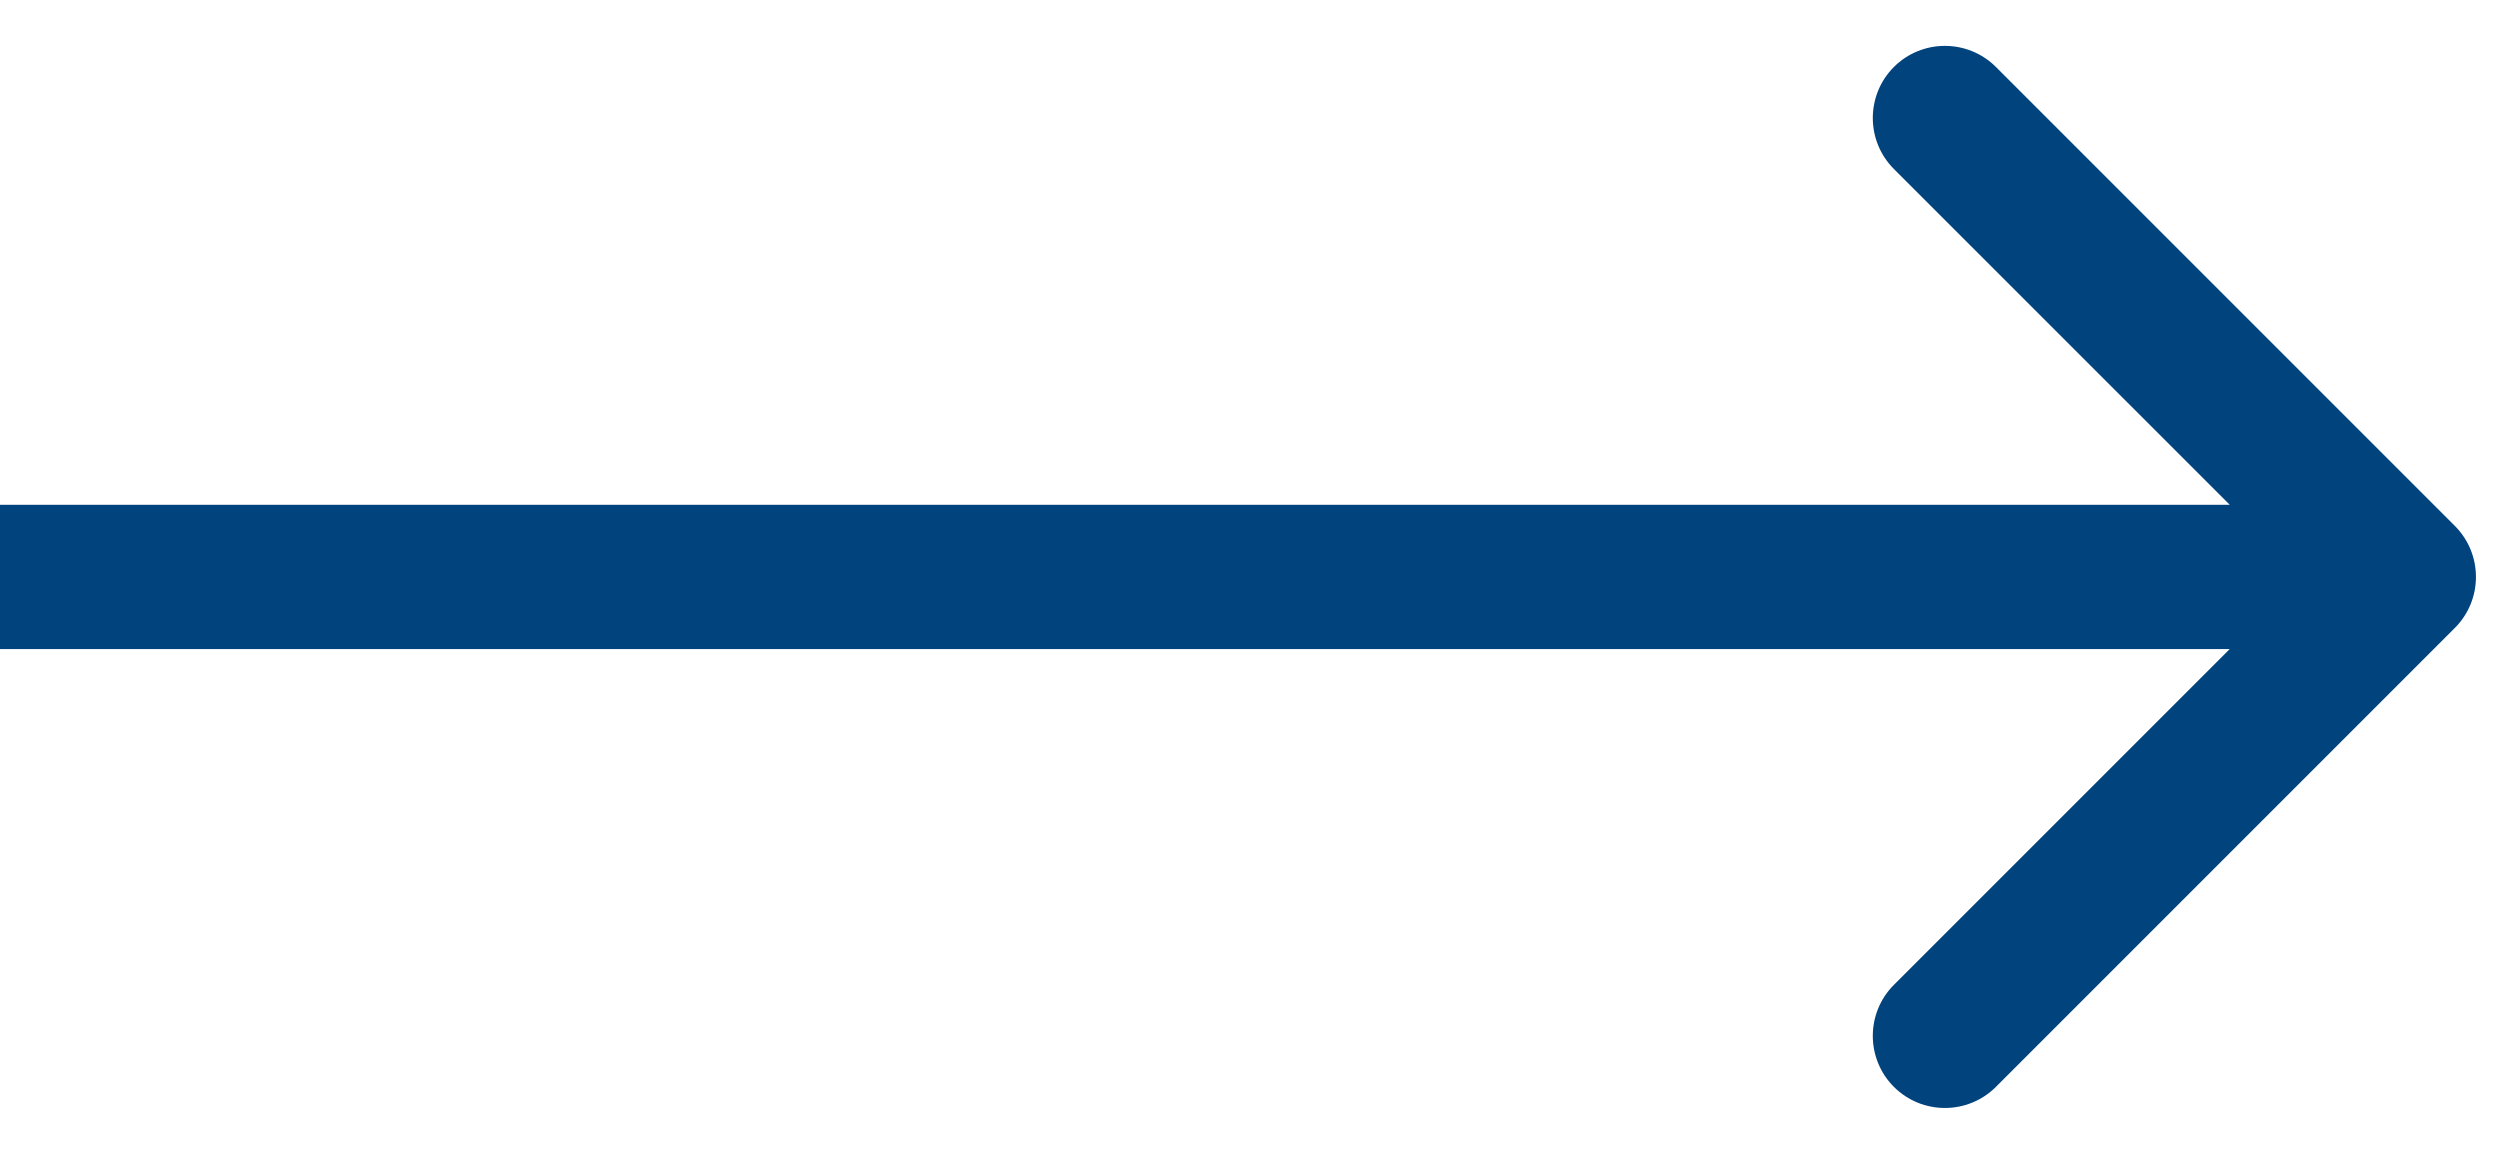
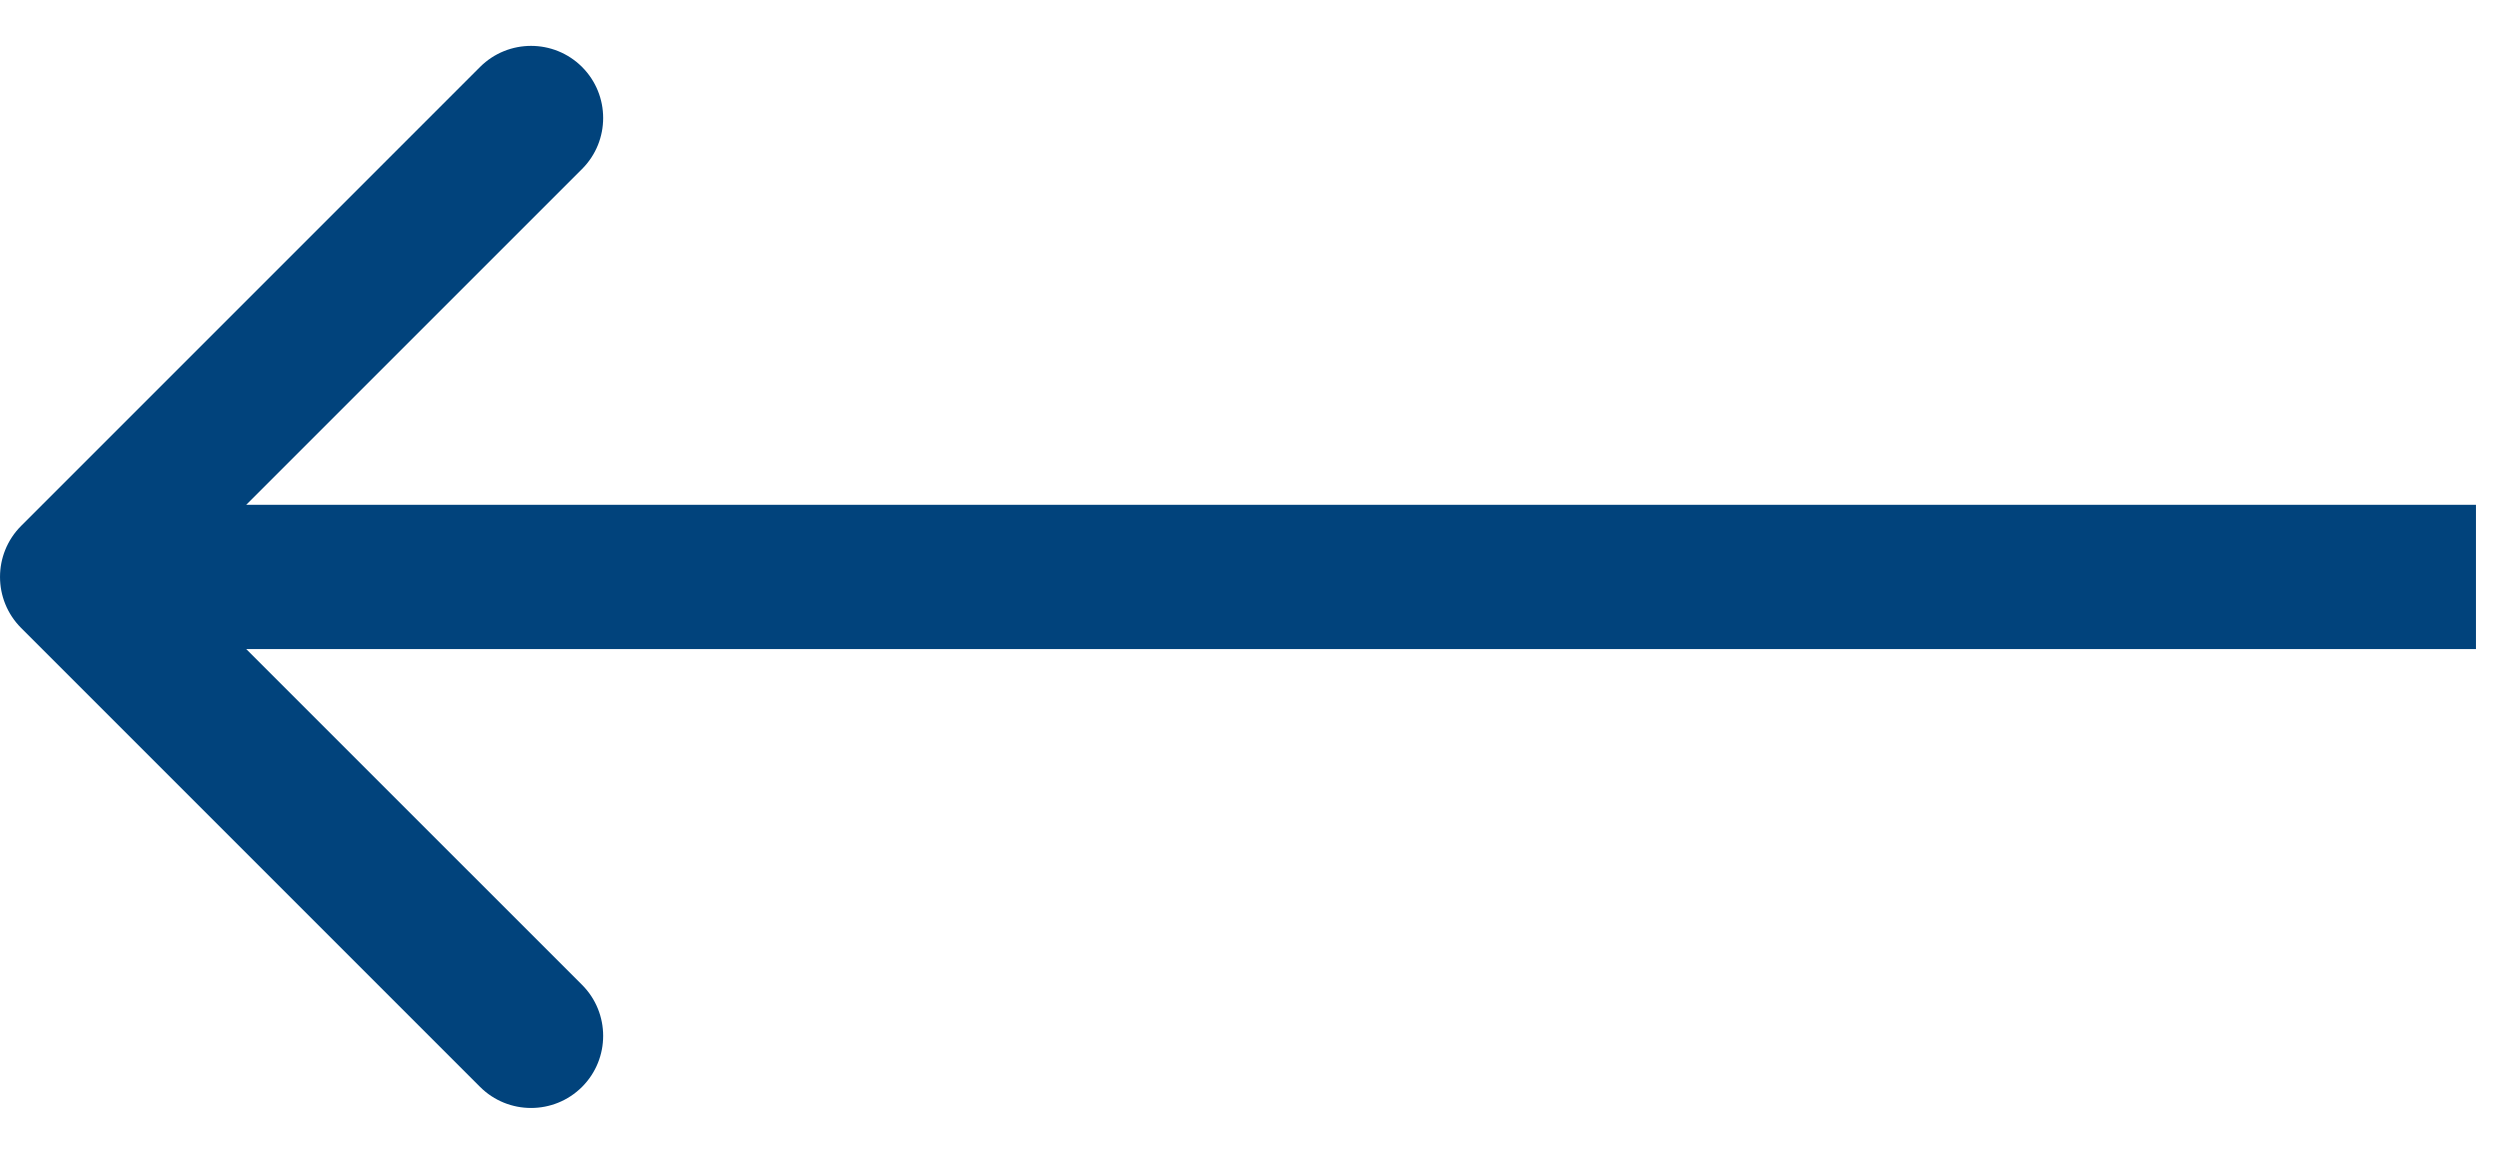
<svg xmlns="http://www.w3.org/2000/svg" width="52" height="24" viewBox="0 0 52 24" fill="none">
-   <g id="ÑÑÑÐµÐ»ÐºÐ° ÑÐ»Ð°Ð¹Ð´ÐµÑÐ°">
-     <path id="Arrow 1" d="M51.061 13.061C51.646 12.475 51.646 11.525 51.061 10.939L41.515 1.393C40.929 0.808 39.979 0.808 39.393 1.393C38.808 1.979 38.808 2.929 39.393 3.515L47.879 12L39.393 20.485C38.808 21.071 38.808 22.021 39.393 22.607C39.979 23.192 40.929 23.192 41.515 22.607L51.061 13.061ZM-1.30495e-07 13.5L50 13.5L50 10.5L1.30495e-07 10.5L-1.30495e-07 13.5Z" fill="#01437C" />
-   </g>
+   <path d="M0.439 10.939C-0.146 11.525 -0.146 12.475 0.439 13.061L9.985 22.607C10.571 23.192 11.521 23.192 12.107 22.607C12.692 22.021 12.692 21.071 12.107 20.485L3.621 12L12.107 3.515C12.692 2.929 12.692 1.979 12.107 1.393C11.521 0.808 10.571 0.808 9.985 1.393L0.439 10.939ZM51.5 10.5L1.5 10.5L1.5 13.5L51.5 13.5L51.5 10.5Z" fill="#01437C" />
</svg>
